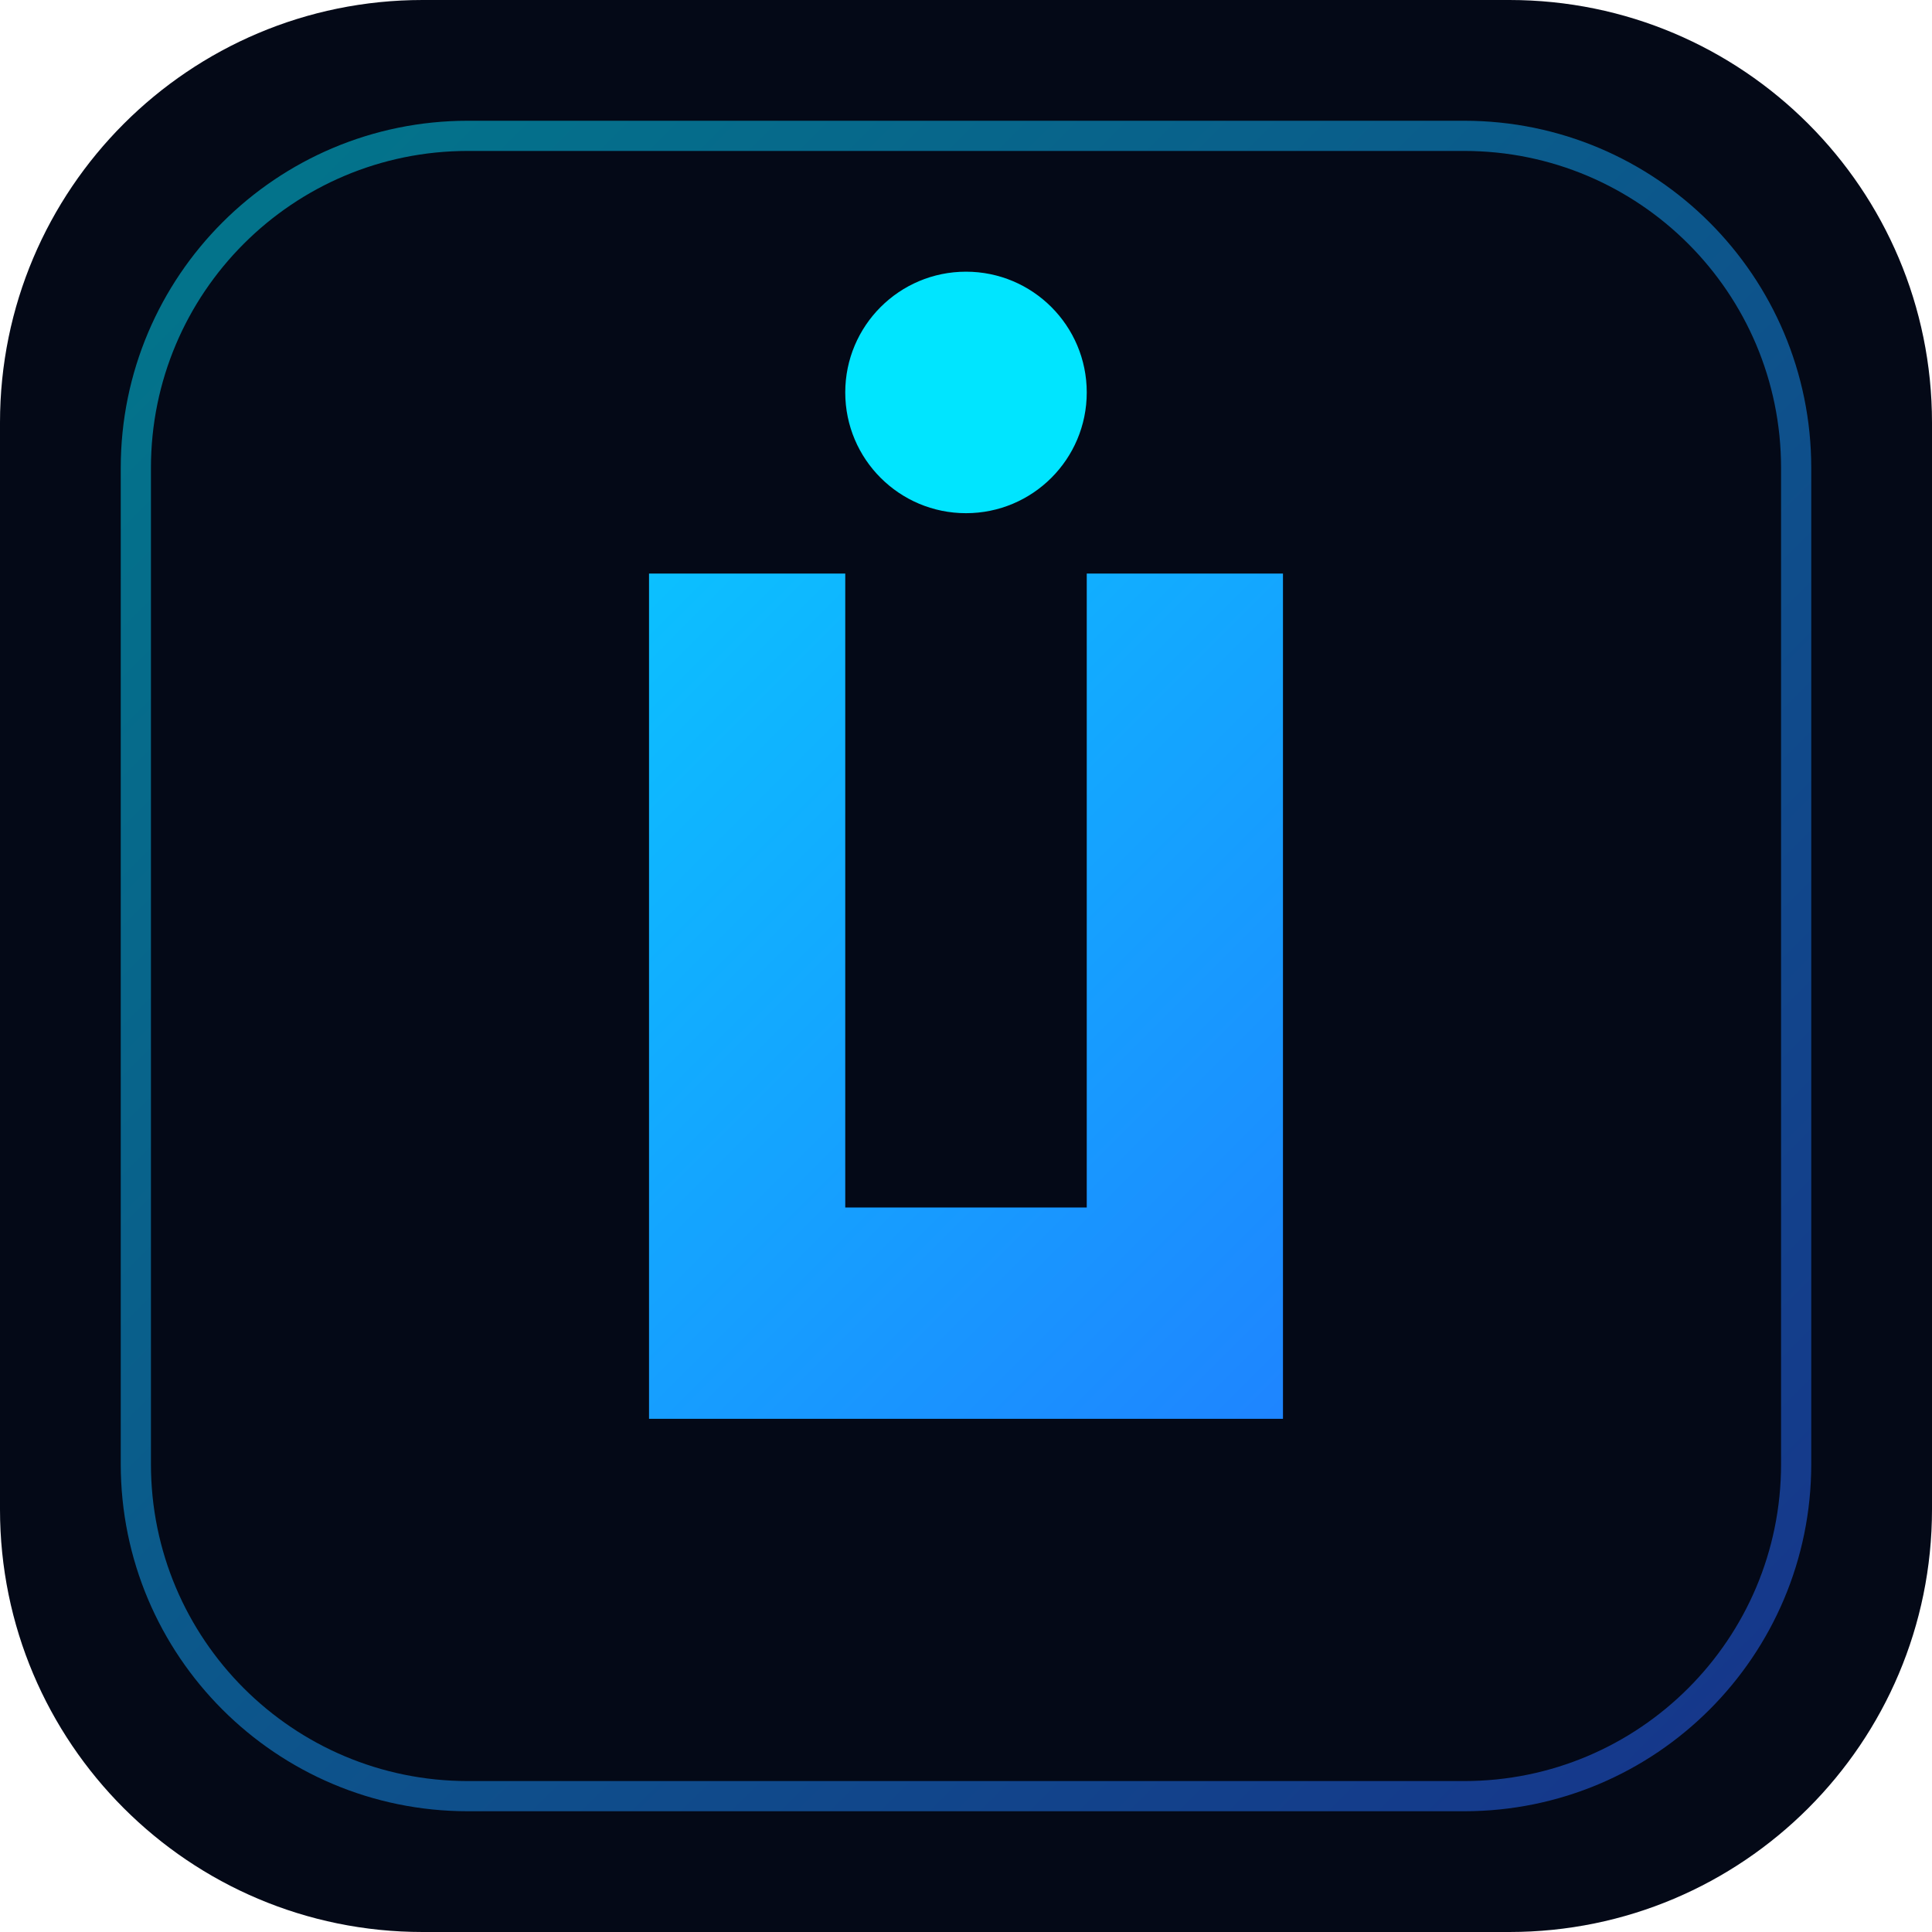
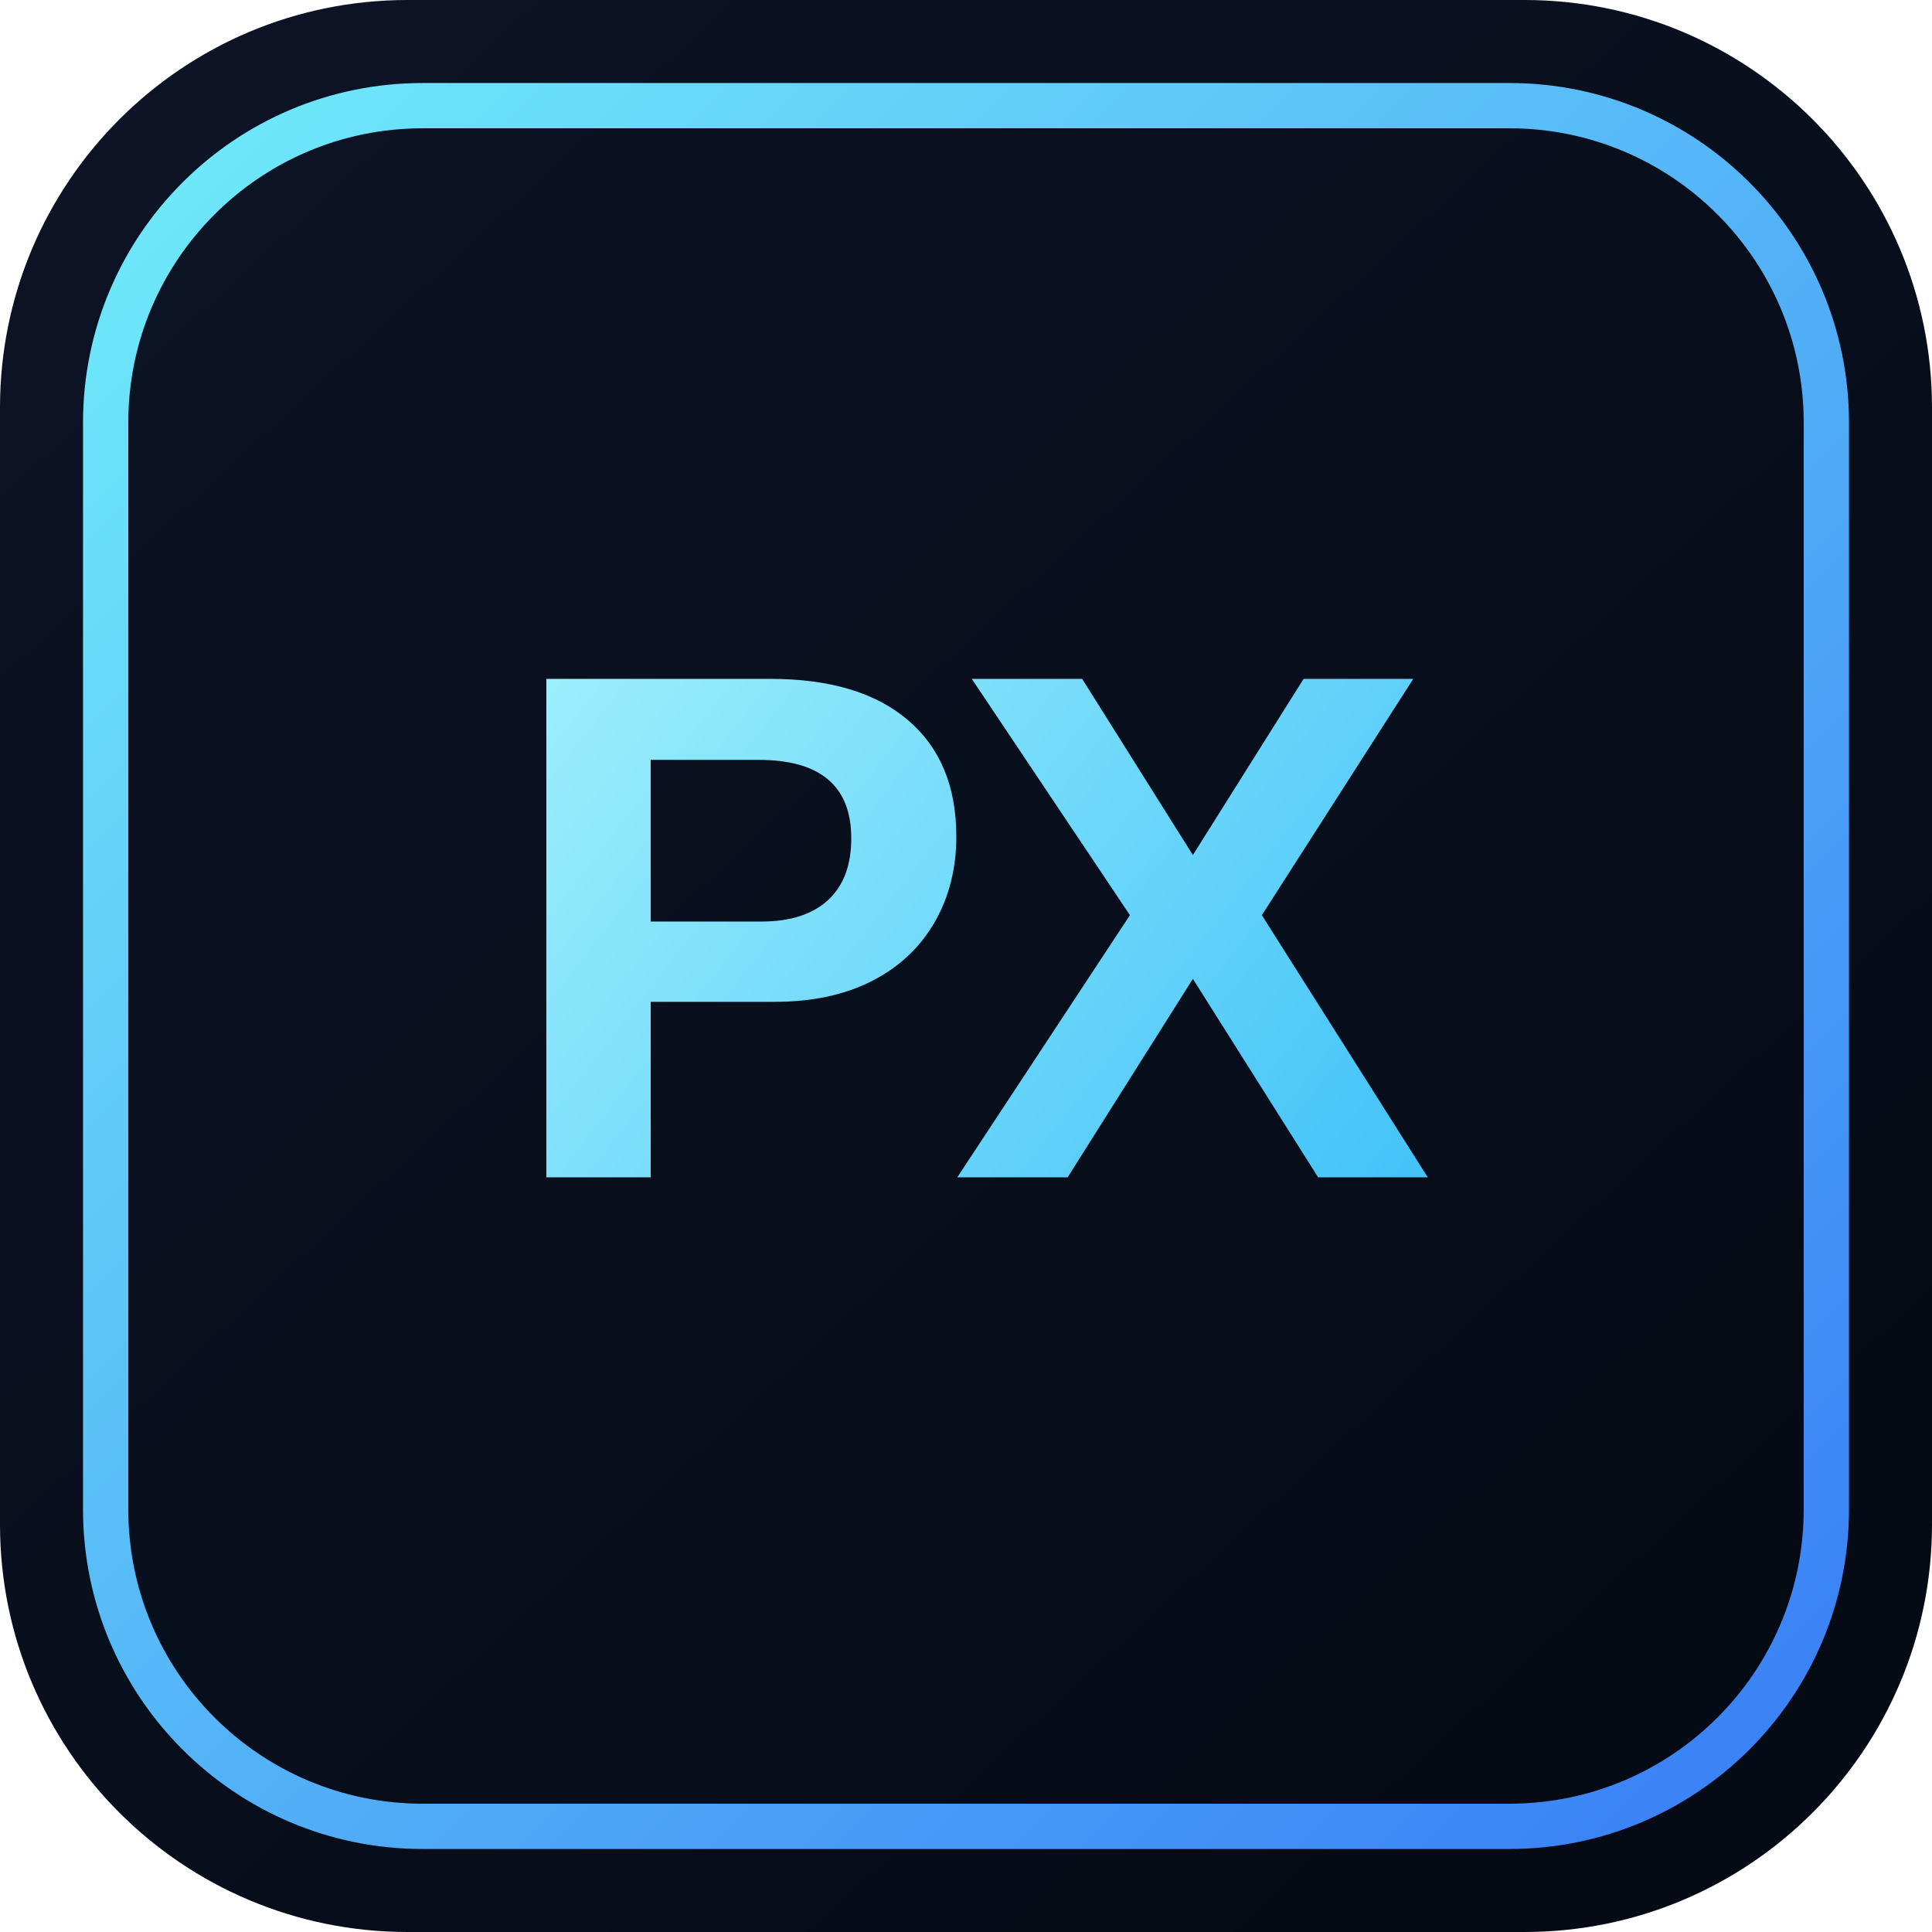
<svg xmlns="http://www.w3.org/2000/svg" viewBox="0 0 256 256" fill="none">
  <defs>
-     <linearGradient id="g" x1="20" y1="20" x2="236" y2="236" gradientUnits="userSpaceOnUse">
-       <stop stop-color="#00E5FF" />
-       <stop offset="1" stop-color="#2962FF" />
+     <linearGradient id="bg" x1="32" y1="24" x2="224" y2="232" gradientUnits="userSpaceOnUse">
+       <stop stop-color="#0B1324" />
+       <stop offset="1" stop-color="#050A14" />
+     </linearGradient>
+     <linearGradient id="stroke" x1="24" y1="24" x2="232" y2="232" gradientUnits="userSpaceOnUse">
+       <stop stop-color="#6EE7F9" />
+       <stop offset="1" stop-color="#3B82F6" />
+     </linearGradient>
+     <linearGradient id="text" x1="64" y1="78" x2="192" y2="178" gradientUnits="userSpaceOnUse">
+       <stop stop-color="#A5F3FC" />
+       <stop offset="1" stop-color="#38BDF8" />
    </linearGradient>
  </defs>
-   <rect width="256" height="256" rx="56" fill="#040917" />
-   <rect x="18" y="18" width="220" height="220" rx="44" stroke="url(#g)" stroke-opacity="0.5" stroke-width="4" />
-   <path d="M86 188V76h26v84h32V76h26v112H86Z" fill="url(#g)" />
-   <circle cx="128" cy="52" r="16" fill="#00E5FF" />
+   <rect width="256" height="256" rx="54" fill="url(#bg)" />
+   <rect x="14" y="14" width="228" height="228" rx="42" stroke="url(#stroke)" stroke-width="6" />
+   <text x="128" y="156" text-anchor="middle" font-size="96" font-family="Segoe UI, Arial, sans-serif" font-weight="900" letter-spacing="-4" fill="url(#text)">
+     PX
+   </text>
</svg>
